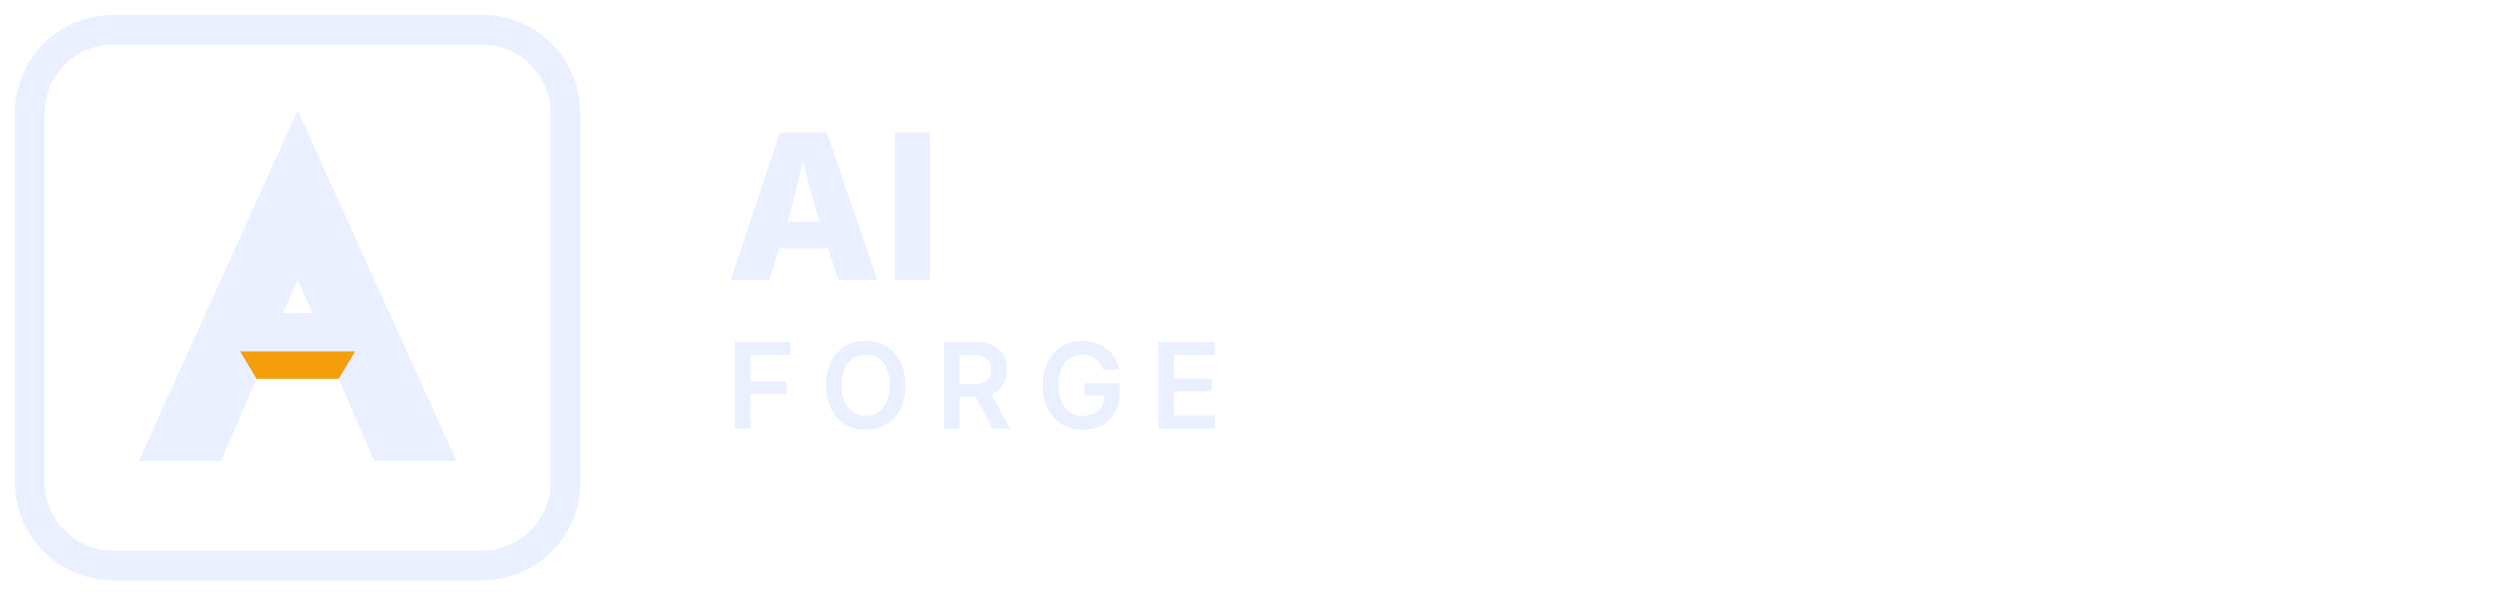
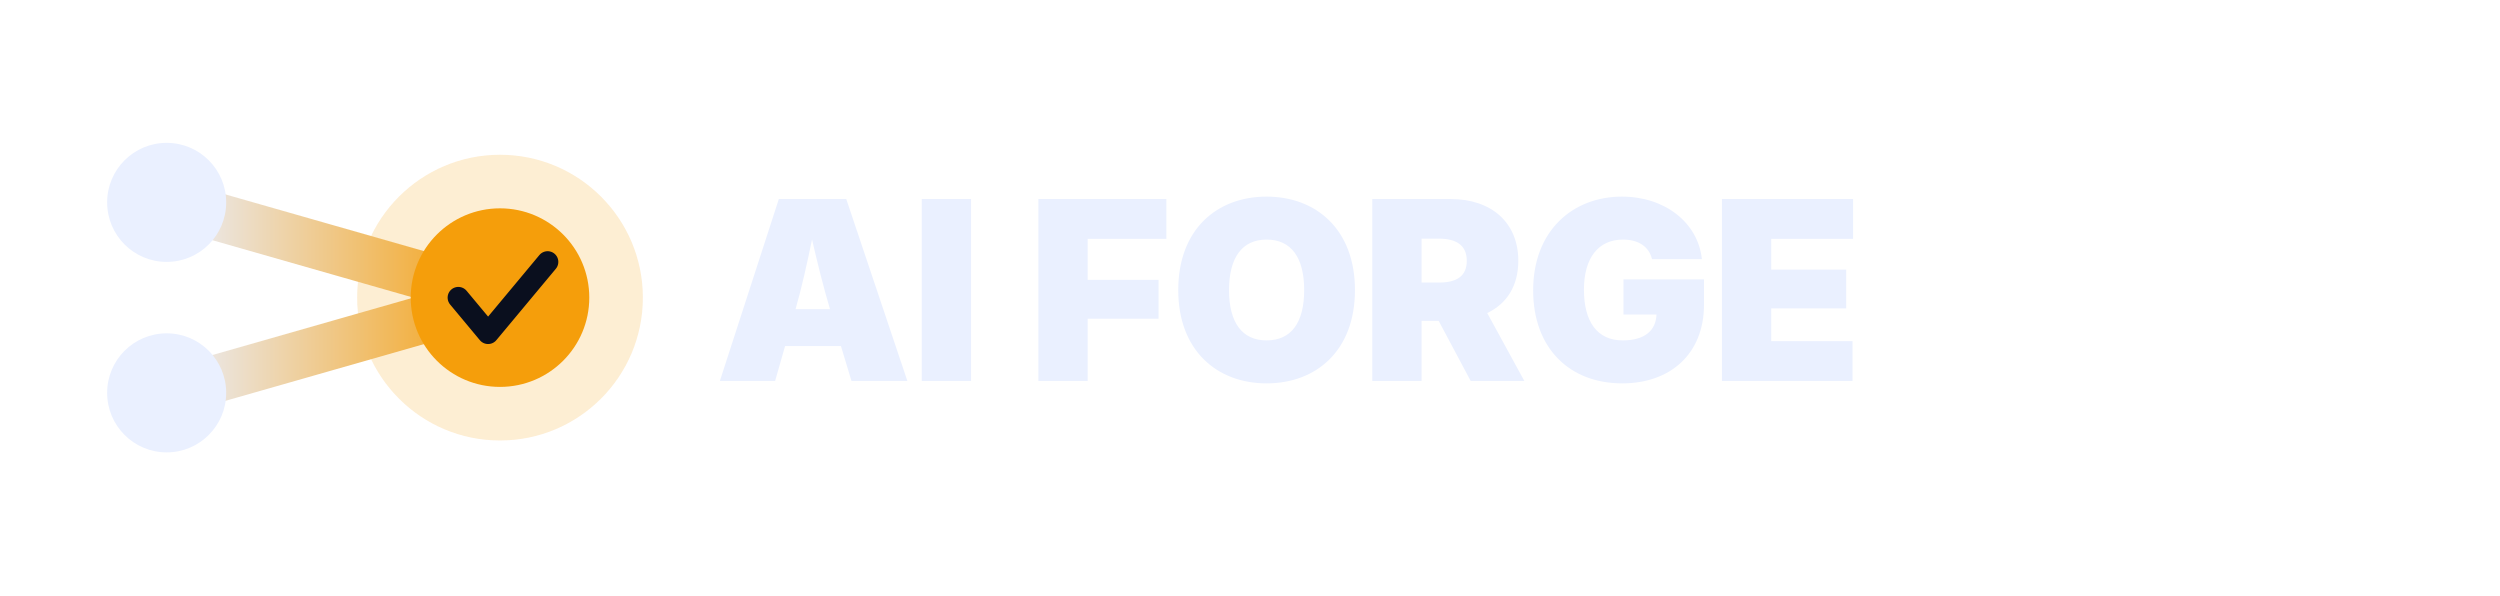
<svg xmlns="http://www.w3.org/2000/svg" viewBox="0 0 420 100" role="img" aria-label="AI Forge">
-   <g>
-     <rect x="5" y="5" width="90" height="90" rx="14" fill="none" stroke="#eaf0ff" stroke-width="5" />
-     <path d="M50 18.56 L23.32 77.44 L37.12 77.44 L43.1 63.64 L50 63.64 L50 52.6 L47.52 52.6 L50 47.08 L50 18.56 Z" fill="#eaf0ff" />
-     <path d="M50 18.56 L76.68 77.44 L62.88 77.44 L56.9 63.64 L50 63.64 L50 52.6 L52.48 52.6 L50 47.08 Z" fill="#eaf0ff" />
-     <rect x="50" y="52.6" width="12.88" height="7.36" fill="#eaf0ff" />
-     <path d="M40.34 59.04 L59.66 59.04 L56.9 63.64 L43.1 63.64 Z" fill="#f59e0b" />
+   <defs>
+     <linearGradient id="cLine" x1="0" y1="0" x2="1" y2="0">
+       <stop offset="0" stop-color="#eaf0ff" />
+       <stop offset="1" stop-color="#f59e0b" />
+     </linearGradient>
+   </defs>
+   <circle cx="84" cy="50" r="24" fill="#f59e0b" opacity="0.18" />
+   <g stroke="url(#cLine)" stroke-width="8" stroke-linecap="round">
+     <line x1="28" y1="34" x2="84" y2="50" />
+     <line x1="28" y1="66" x2="84" y2="50" />
  </g>
-   <text x="122" y="47" font-family="Inter, -apple-system, Helvetica, Arial, sans-serif" font-size="34" font-weight="800" fill="#eaf0ff" letter-spacing="0.3">AI</text>
-   <text x="122" y="72" font-family="Inter, -apple-system, Helvetica, Arial, sans-serif" font-size="20" font-weight="600" fill="#eaf0ff" letter-spacing="4">FORGE</text>
+   <circle cx="28" cy="34" r="10" fill="#eaf0ff" />
+   <circle cx="28" cy="66" r="10" fill="#eaf0ff" />
+   <circle cx="84" cy="50" r="15" fill="#f59e0b" />
+   <path d="M77 50 L82 56 L92 44" fill="none" stroke="#0a0f1e" stroke-width="3.6" stroke-linecap="round" stroke-linejoin="round" />
+   <text x="120" y="64" font-family="Inter, -apple-system, Helvetica, Arial, sans-serif" font-size="42" font-weight="900" letter-spacing="-0.5" fill="#eaf0ff">AI FORGE</text>
</svg>
